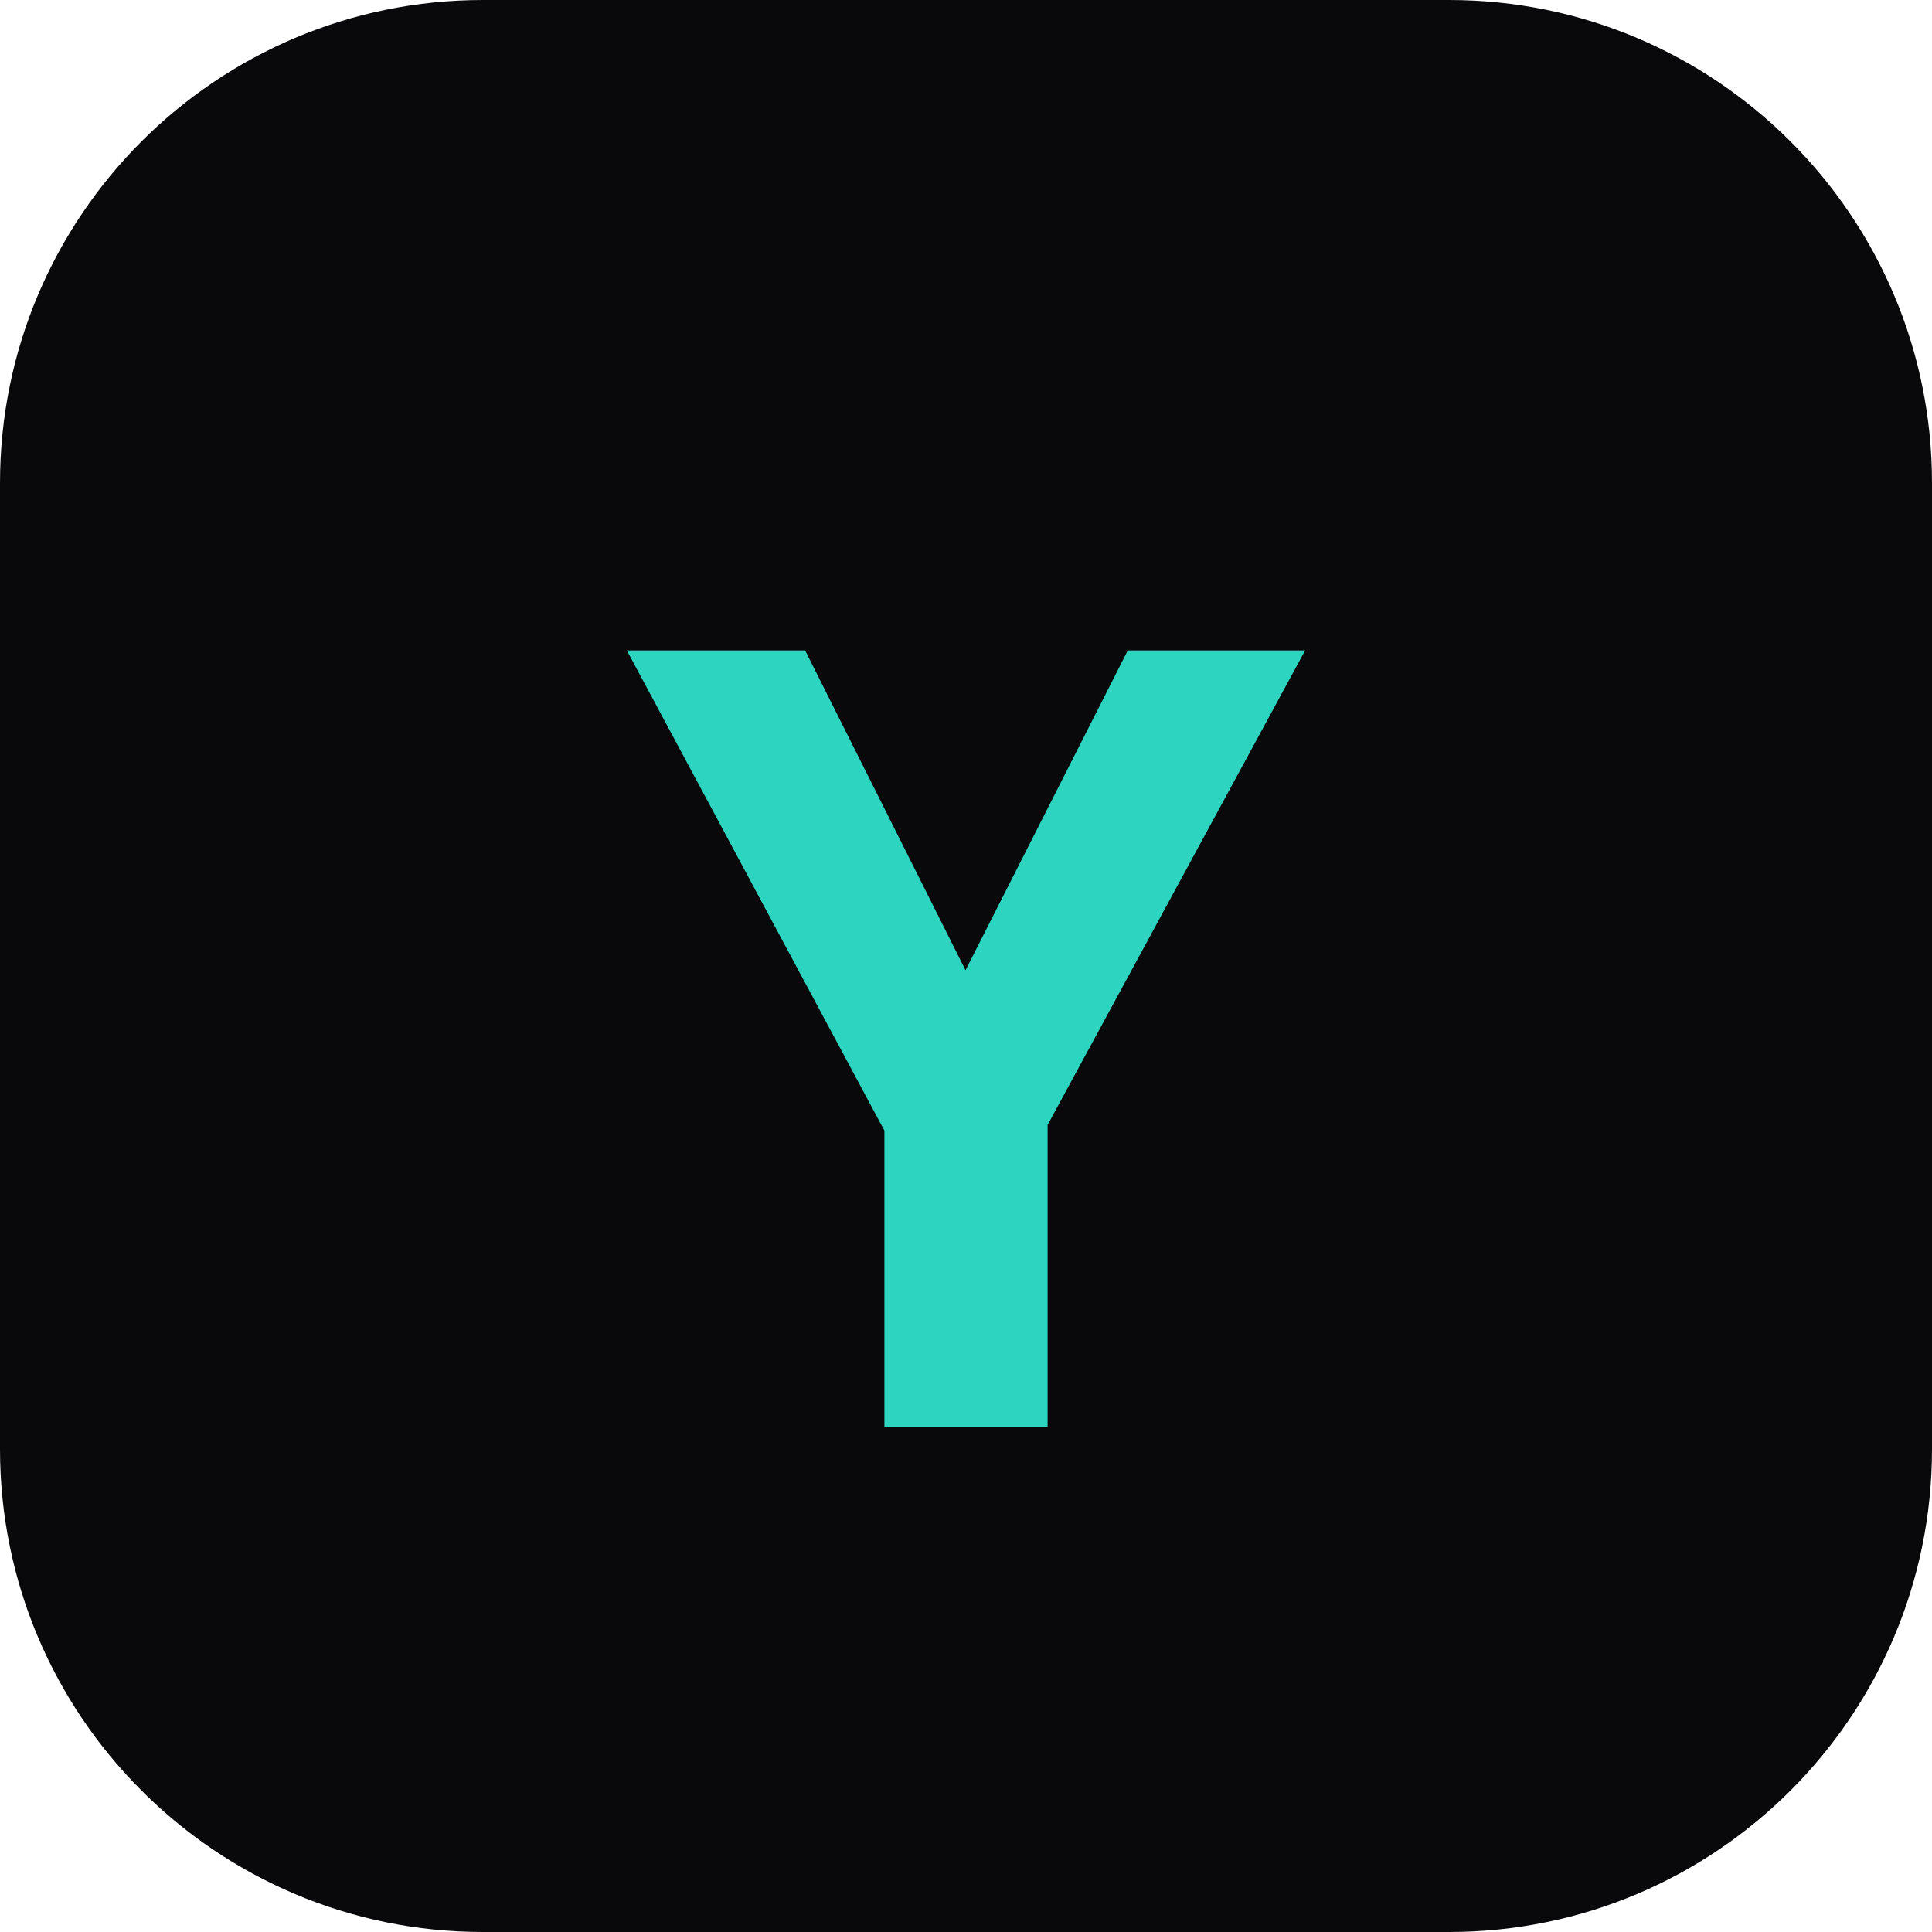
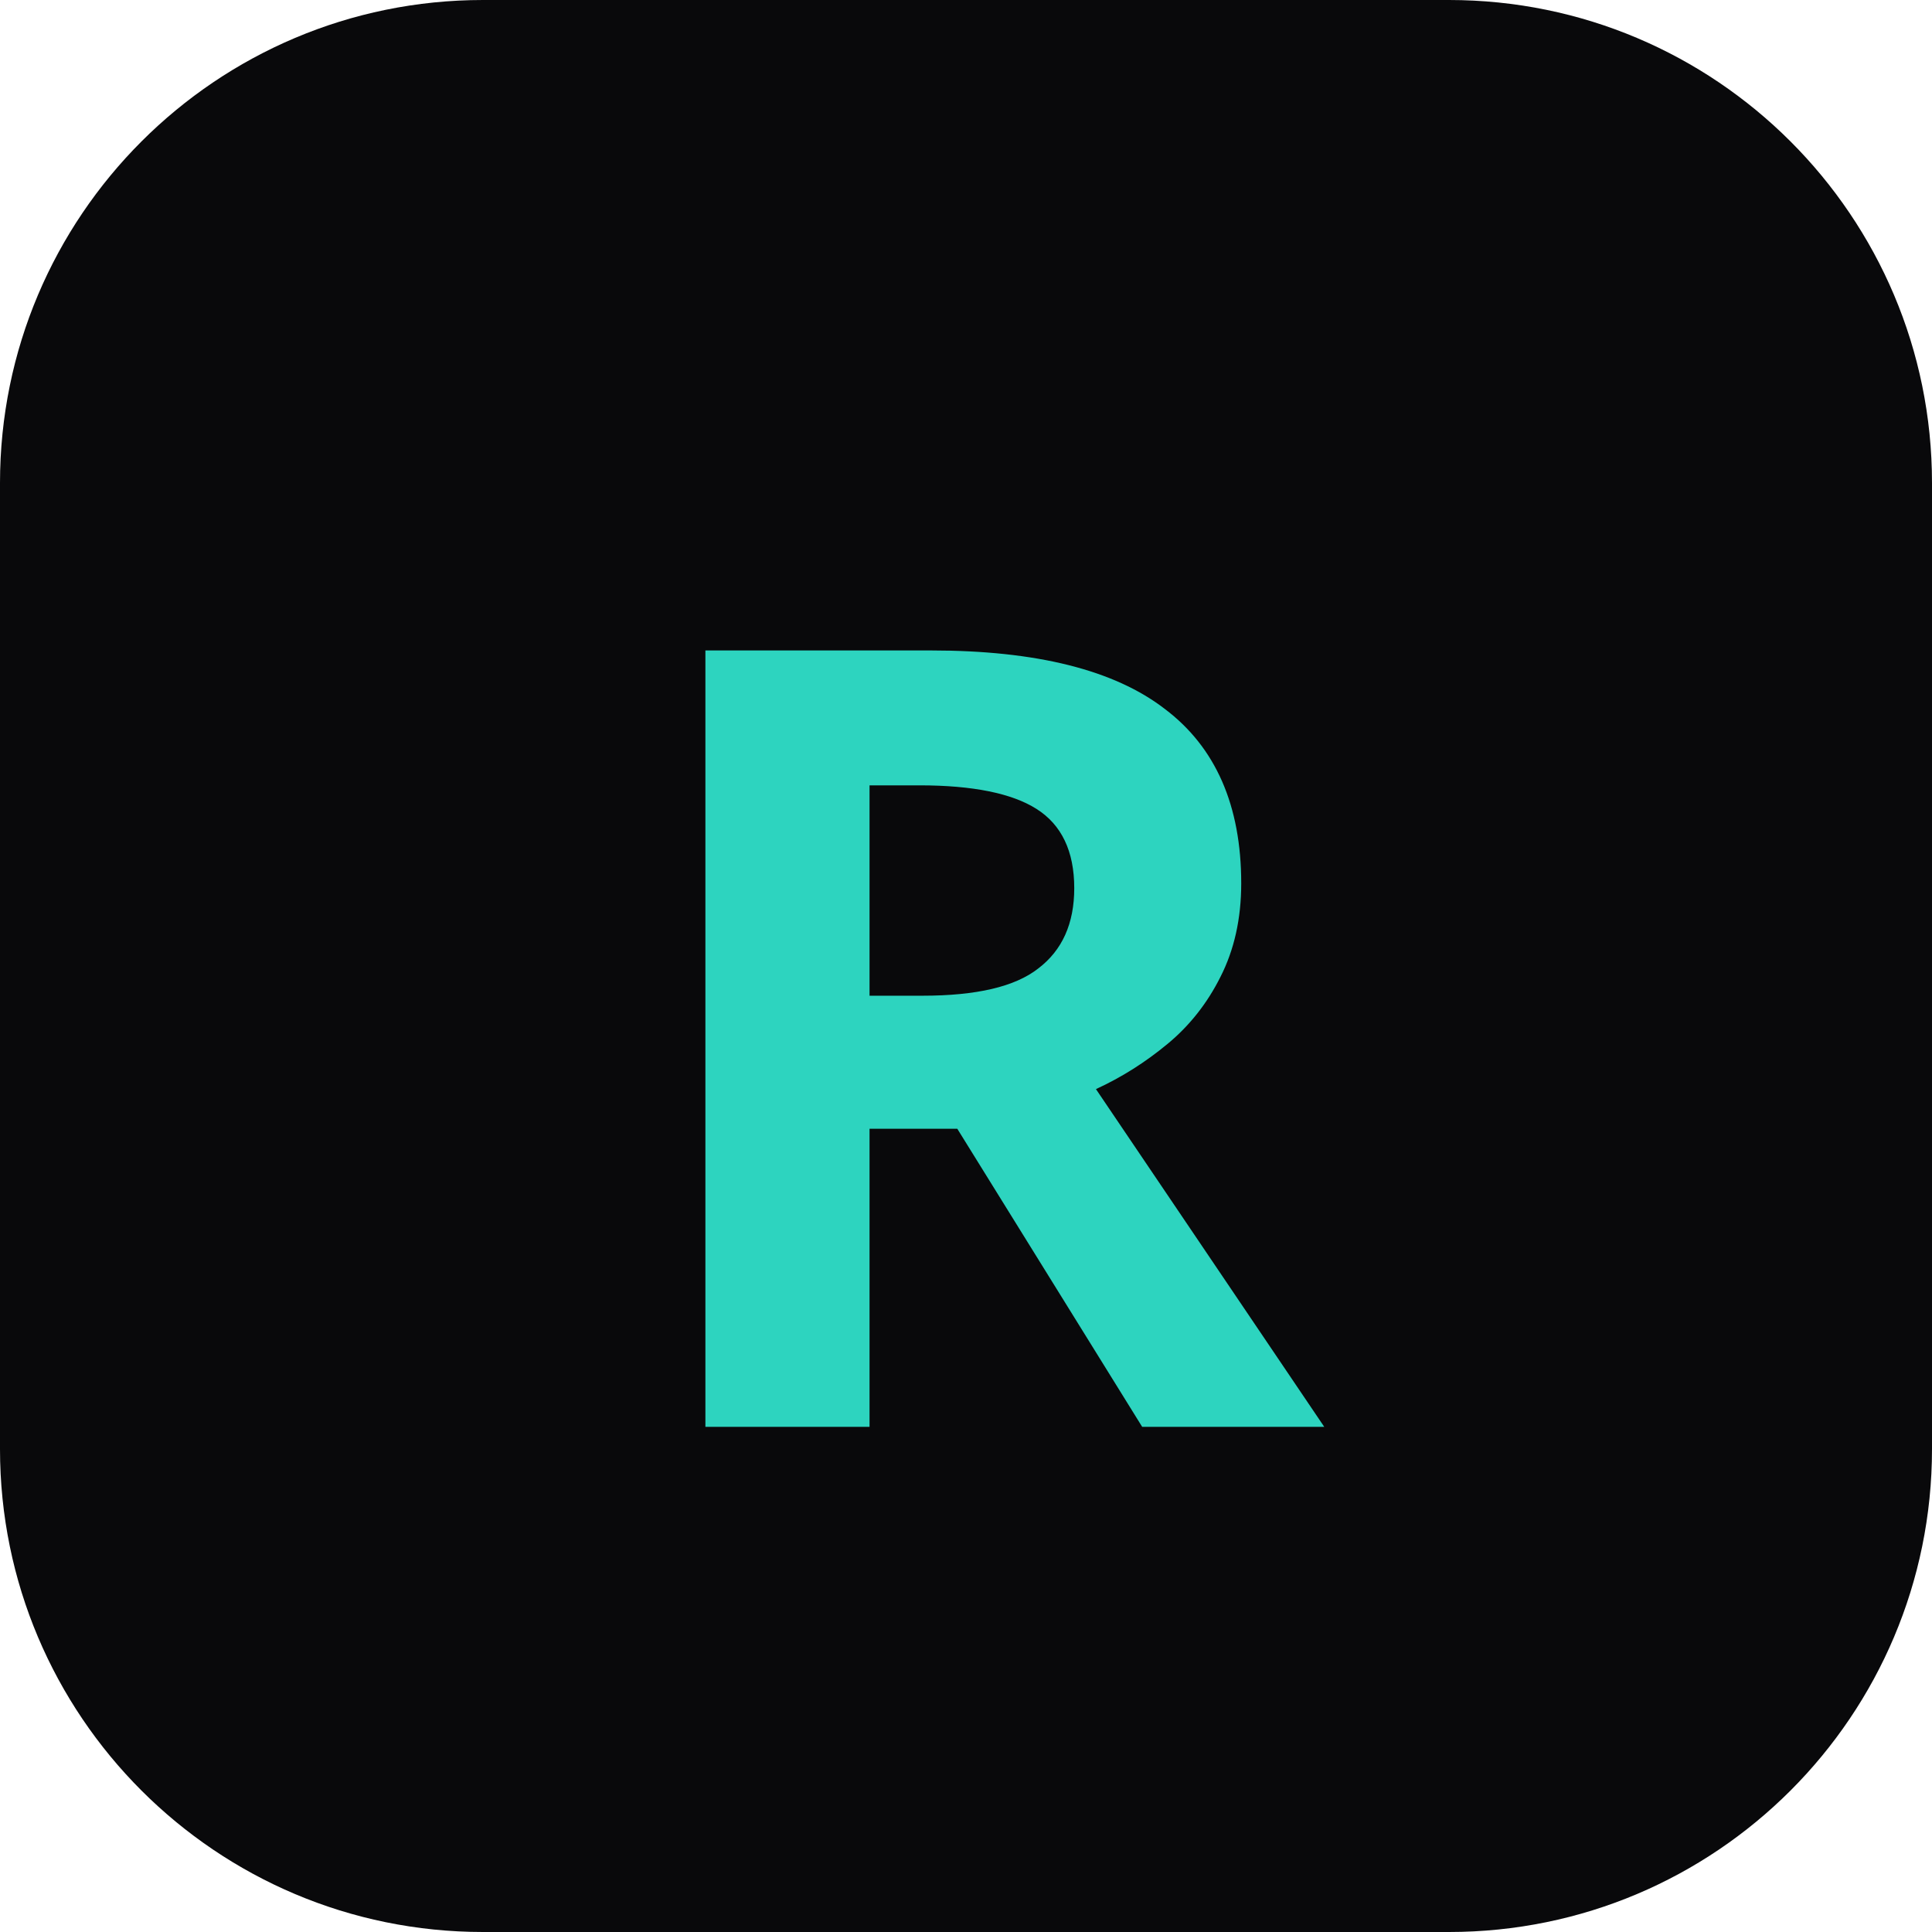
<svg xmlns="http://www.w3.org/2000/svg" viewBox="0 0 32 32" fill="none">
  <rect width="32" height="32" rx="8" fill="#09090b" />
-   <text x="50%" y="54%" dominant-baseline="middle" text-anchor="middle" fill="#2dd4bf" font-family="system-ui" font-weight="700" font-size="18">Y</text>
+   <text x="50%" y="54%" dominant-baseline="middle" text-anchor="middle" fill="#2dd4bf" font-family="system-ui" font-weight="700" font-size="18">R</text>
</svg>
